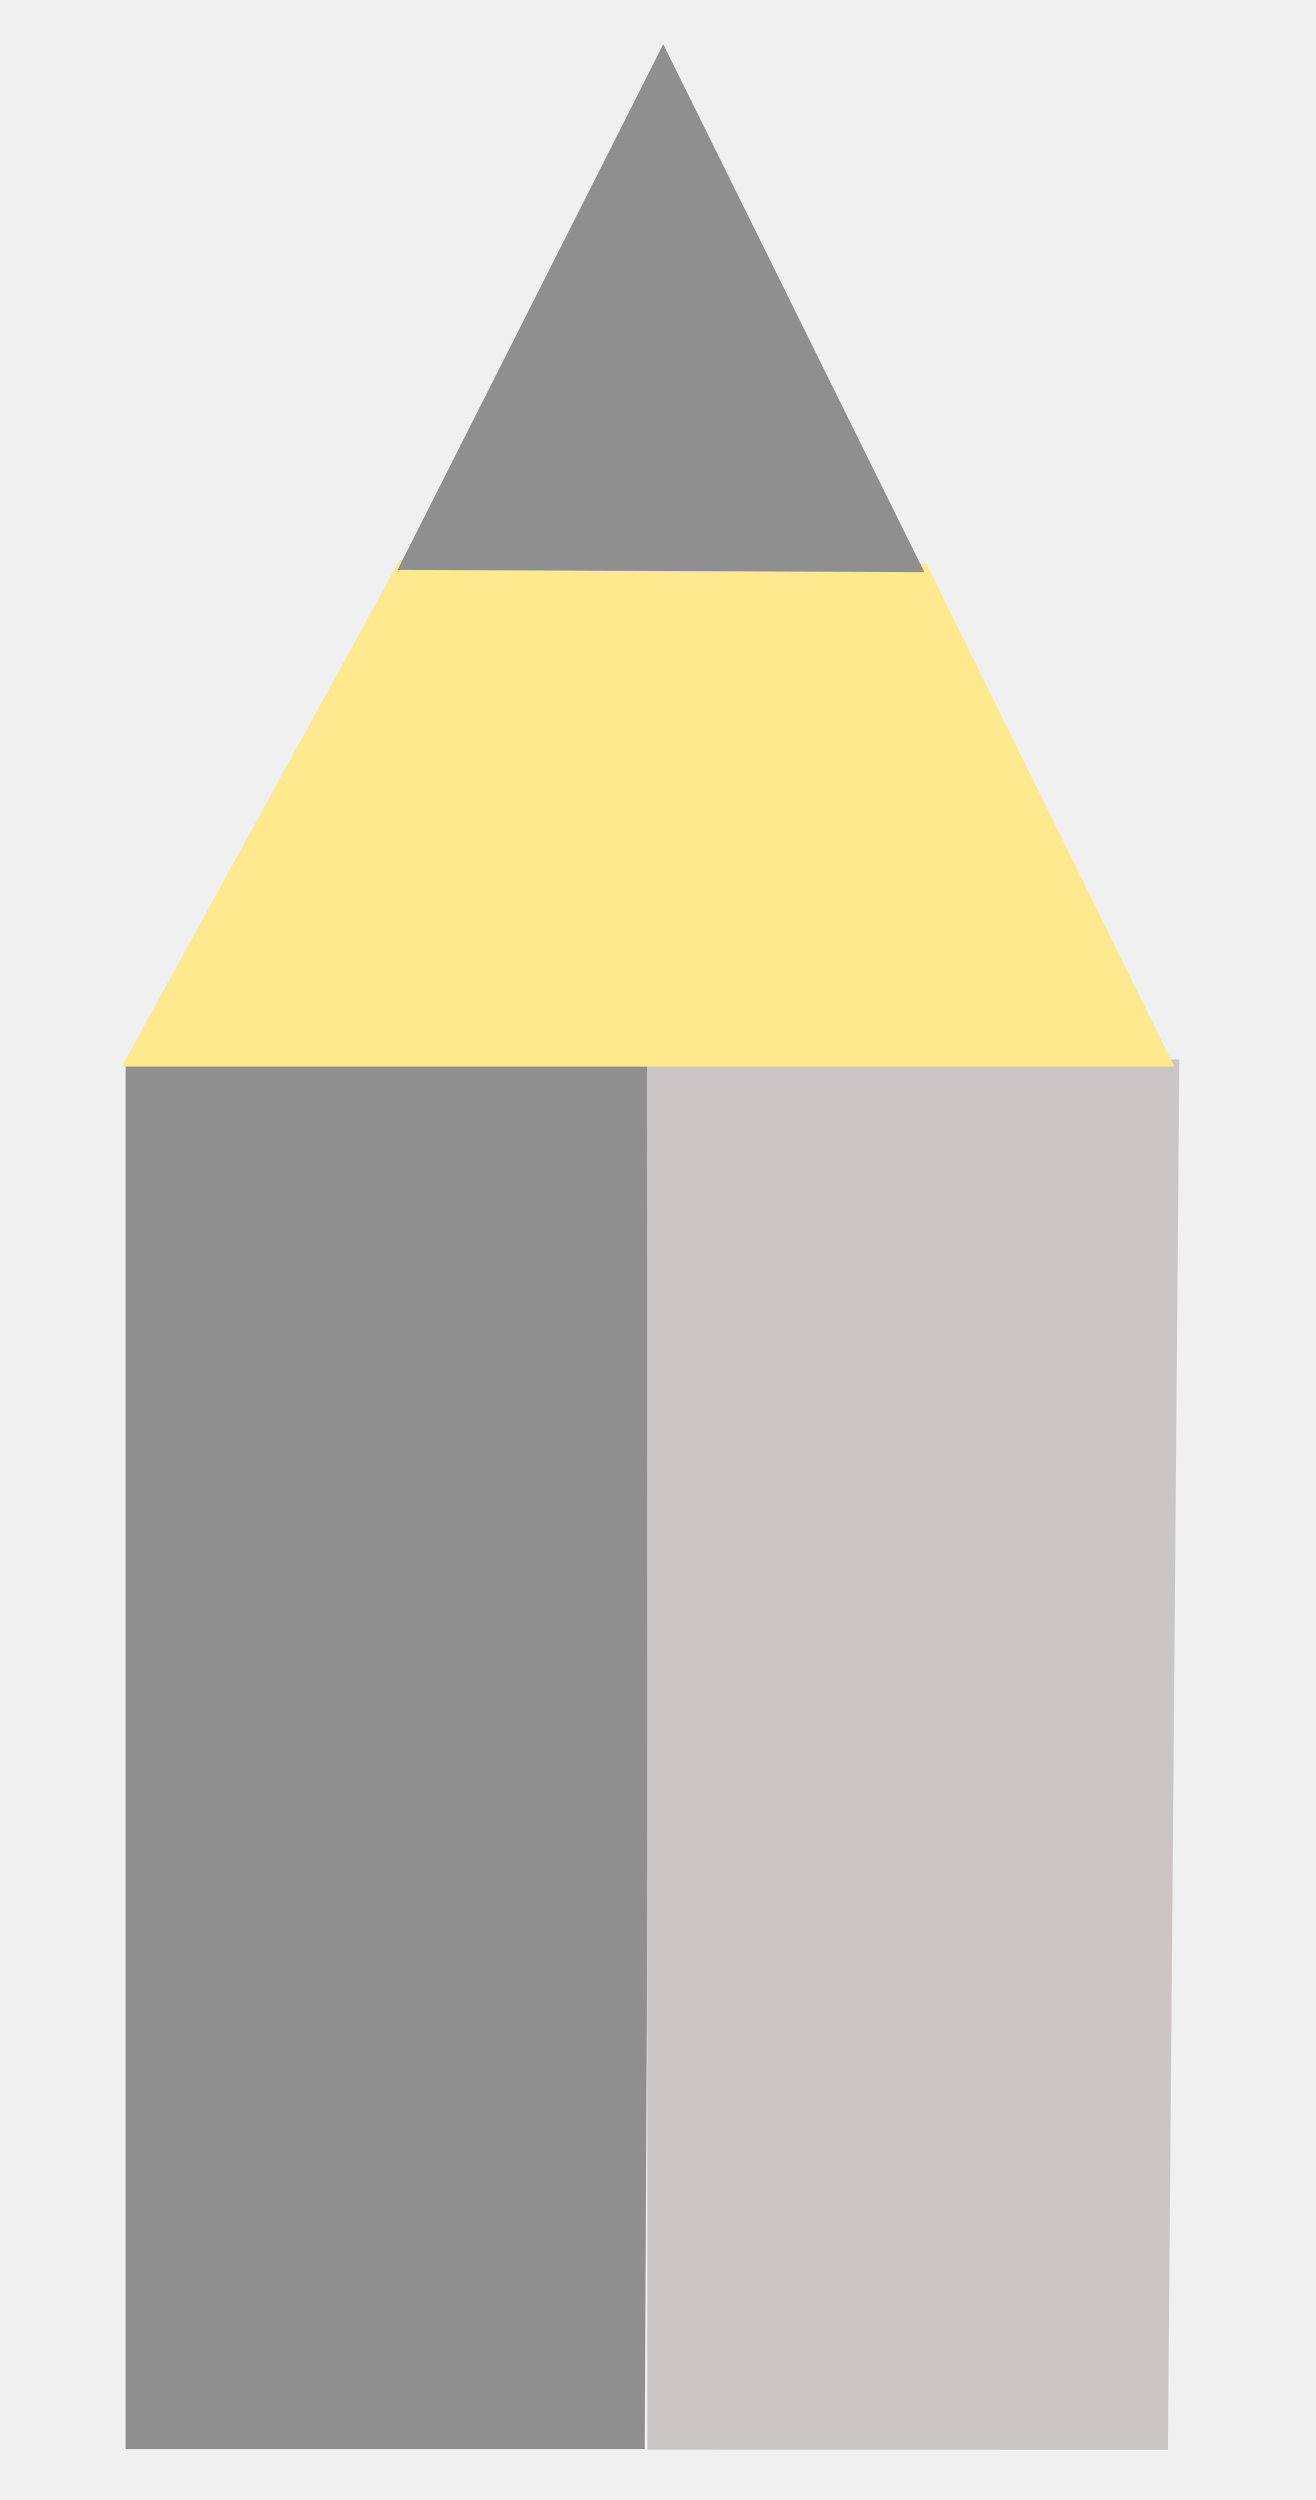
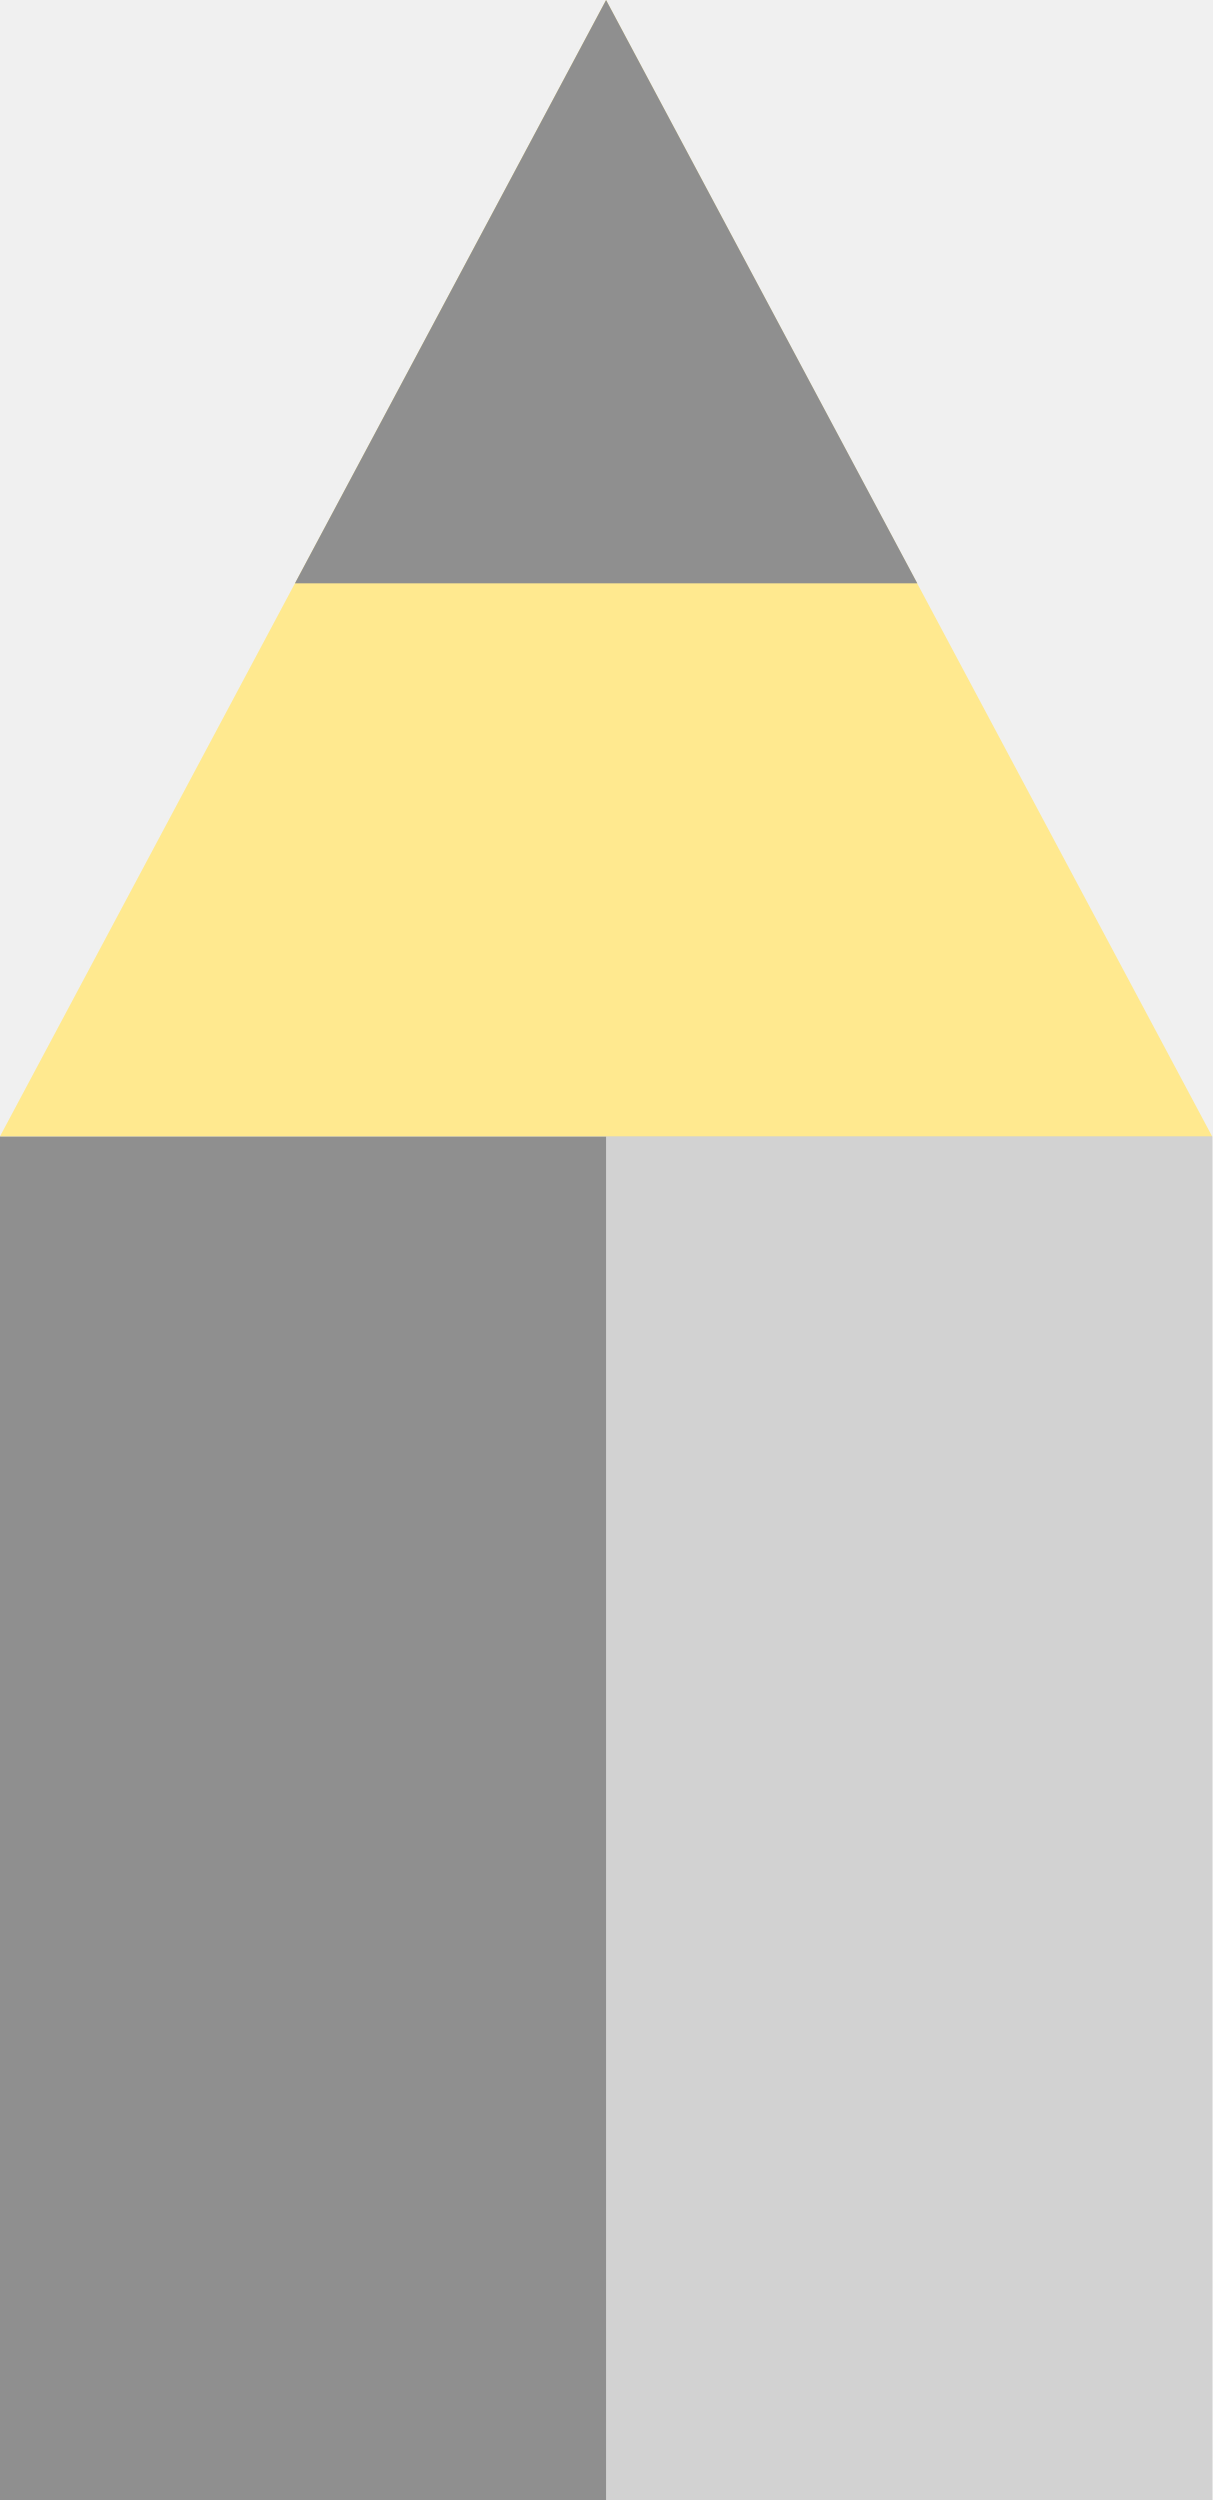
- <svg xmlns="http://www.w3.org/2000/svg" width="100" height="190" viewBox="0 0 100 190" fill="none">
-   <path d="M49.546 77.056L9.547 80.888L9.547 186.13L48.998 186.129L49.546 77.056Z" fill="#8F8F8F" />
-   <path d="M49.174 80.509L49.197 186.171L88.762 186.18L89.628 80.518L49.174 80.509Z" fill="#CAC6C6" />
-   <path d="M89.249 81.061L70.05 42.11L50.239 2.888L70.408 42.819L30.37 42.622L50.239 2.888L30.629 42.11L9.249 81.061L50.239 81.061L89.249 81.061Z" fill="#FFE98F" />
-   <path d="M70.252 43.486L50.407 3.362L30.213 43.313L70.252 43.486Z" fill="#8F8F8F" />
+ <svg xmlns="http://www.w3.org/2000/svg" width="80" height="165" viewBox="0 0 80 165" fill="none">
+   <rect y="75" width="80" height="90" fill="#8F8F8F" />
+   <rect x="40" y="75" width="40" height="90" fill="white" fill-opacity="0.6" />
+   <path d="M40 0L80 75H0L40 0Z" fill="#FFE98F" />
+   <path d="M40.001 0L60.542 38.5H19.465L40.001 0Z" fill="#8F8F8F" />
</svg>
